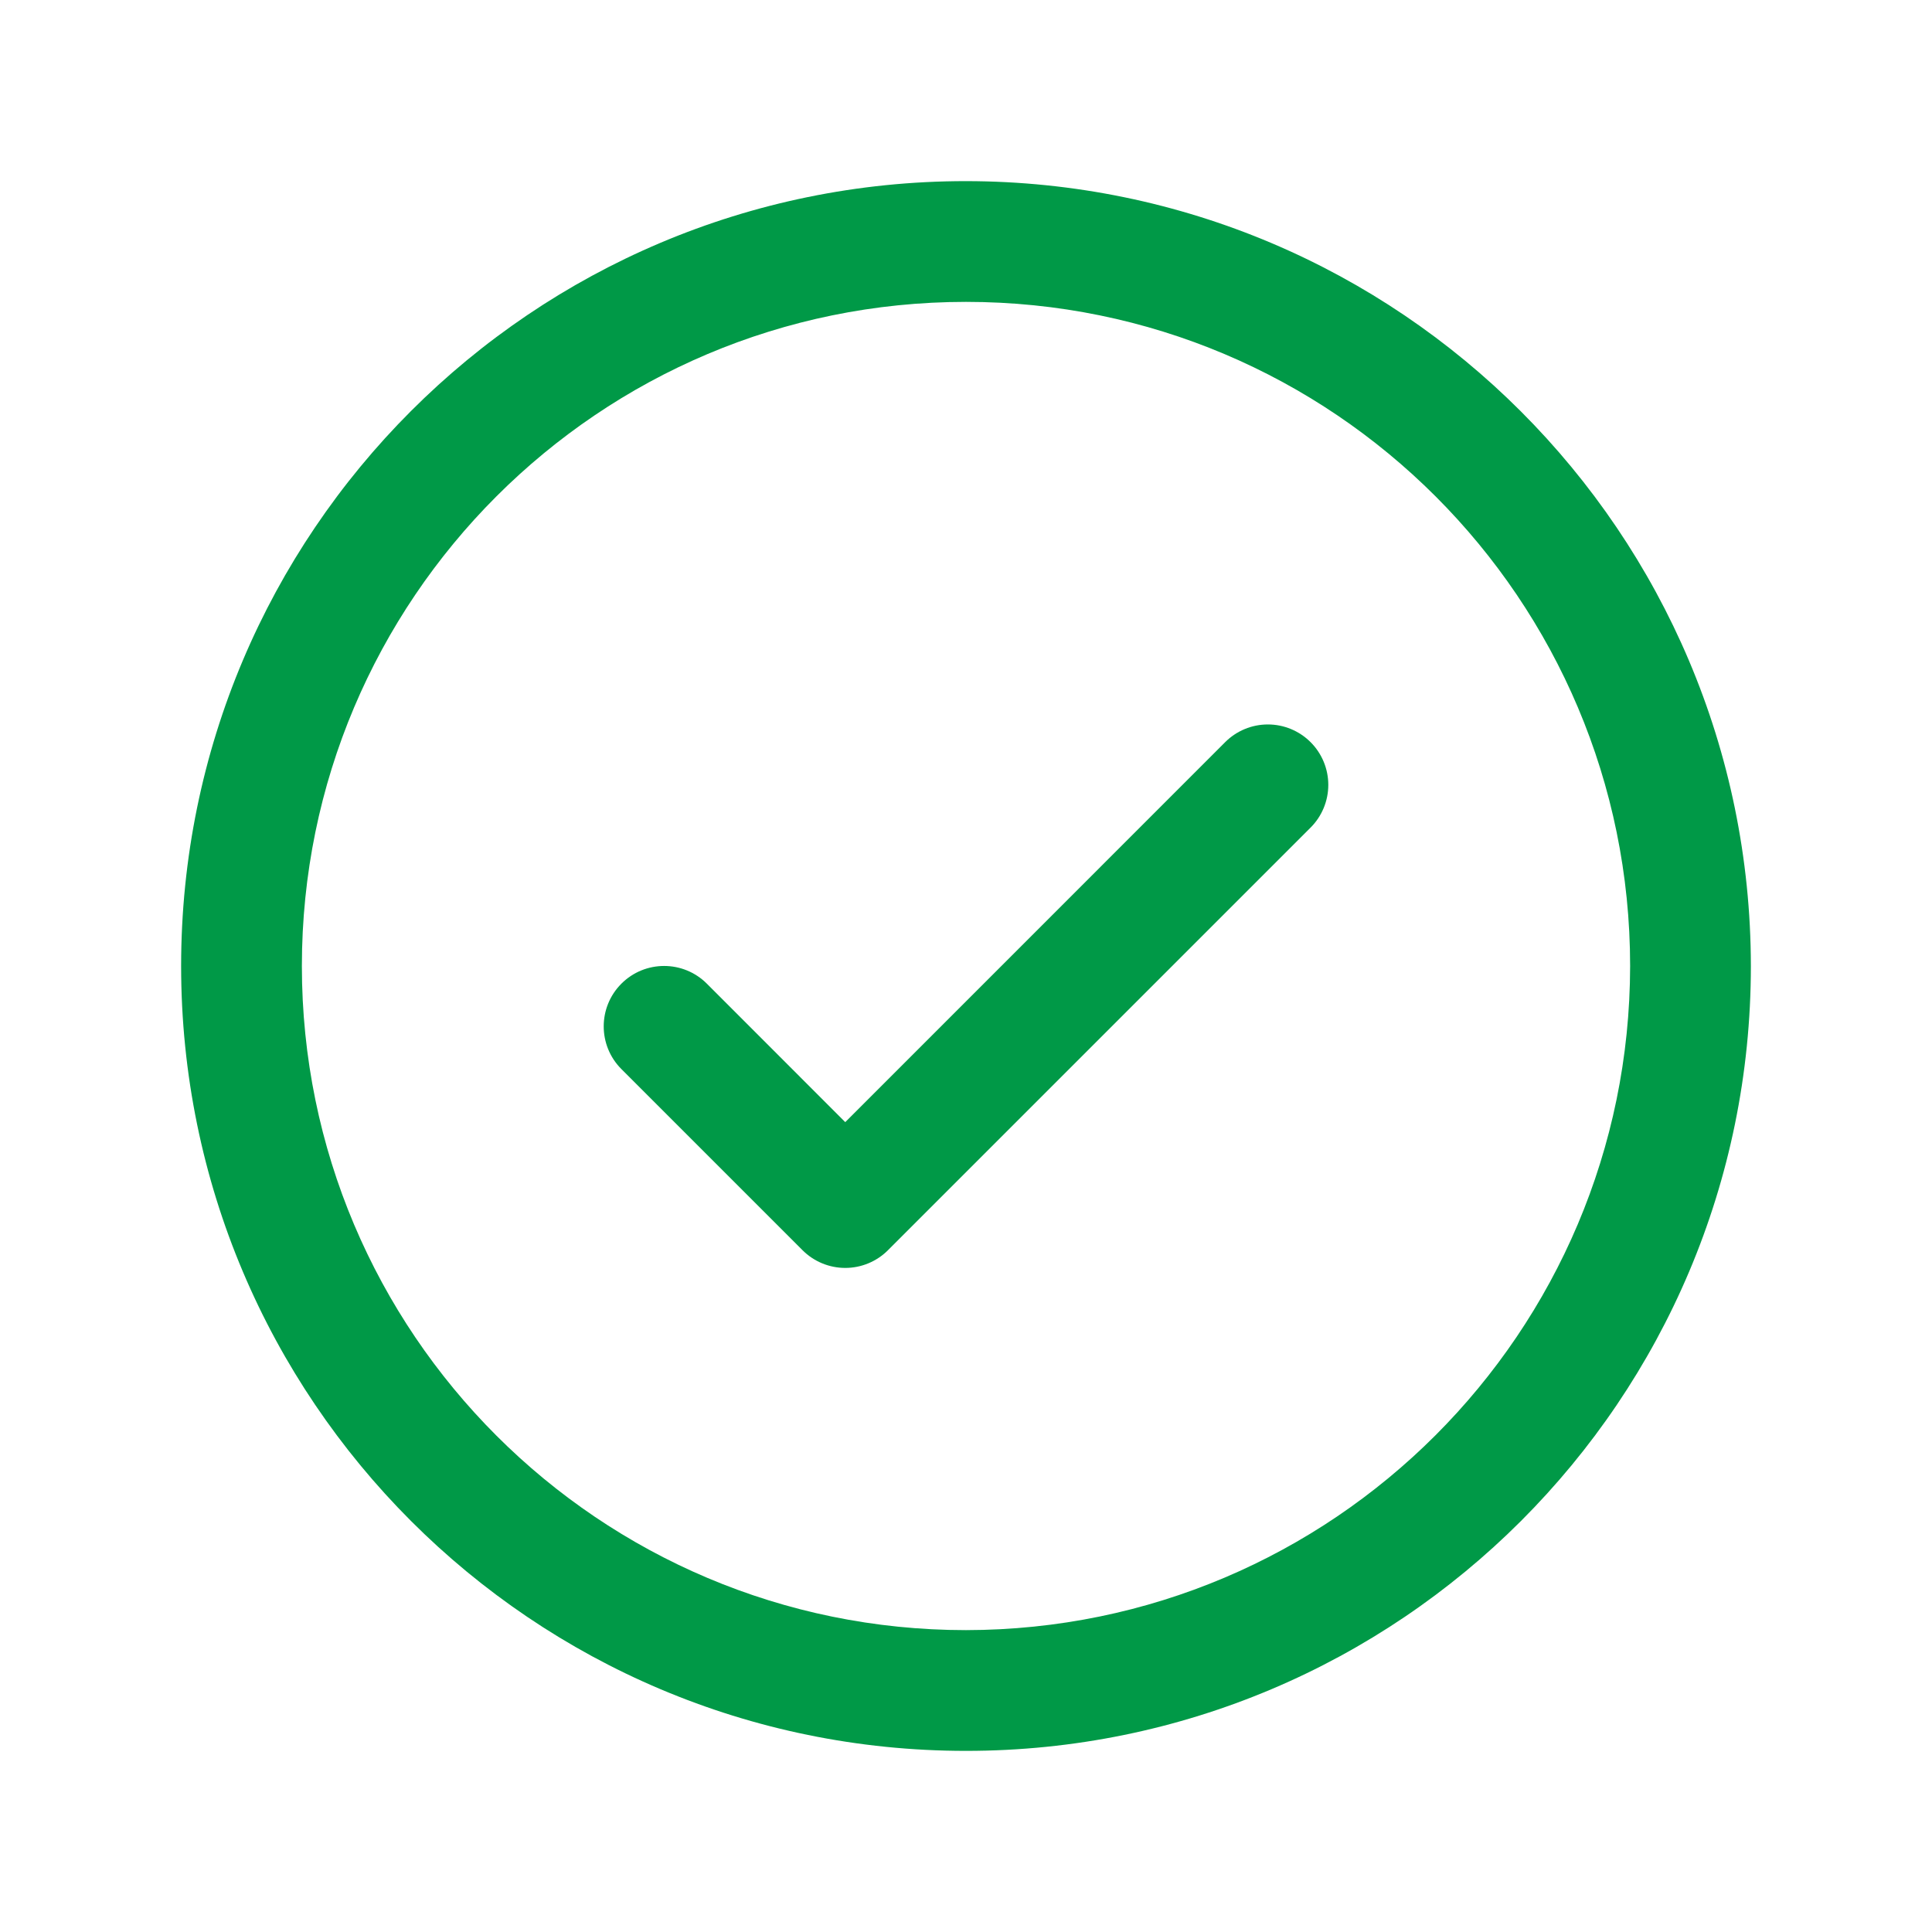
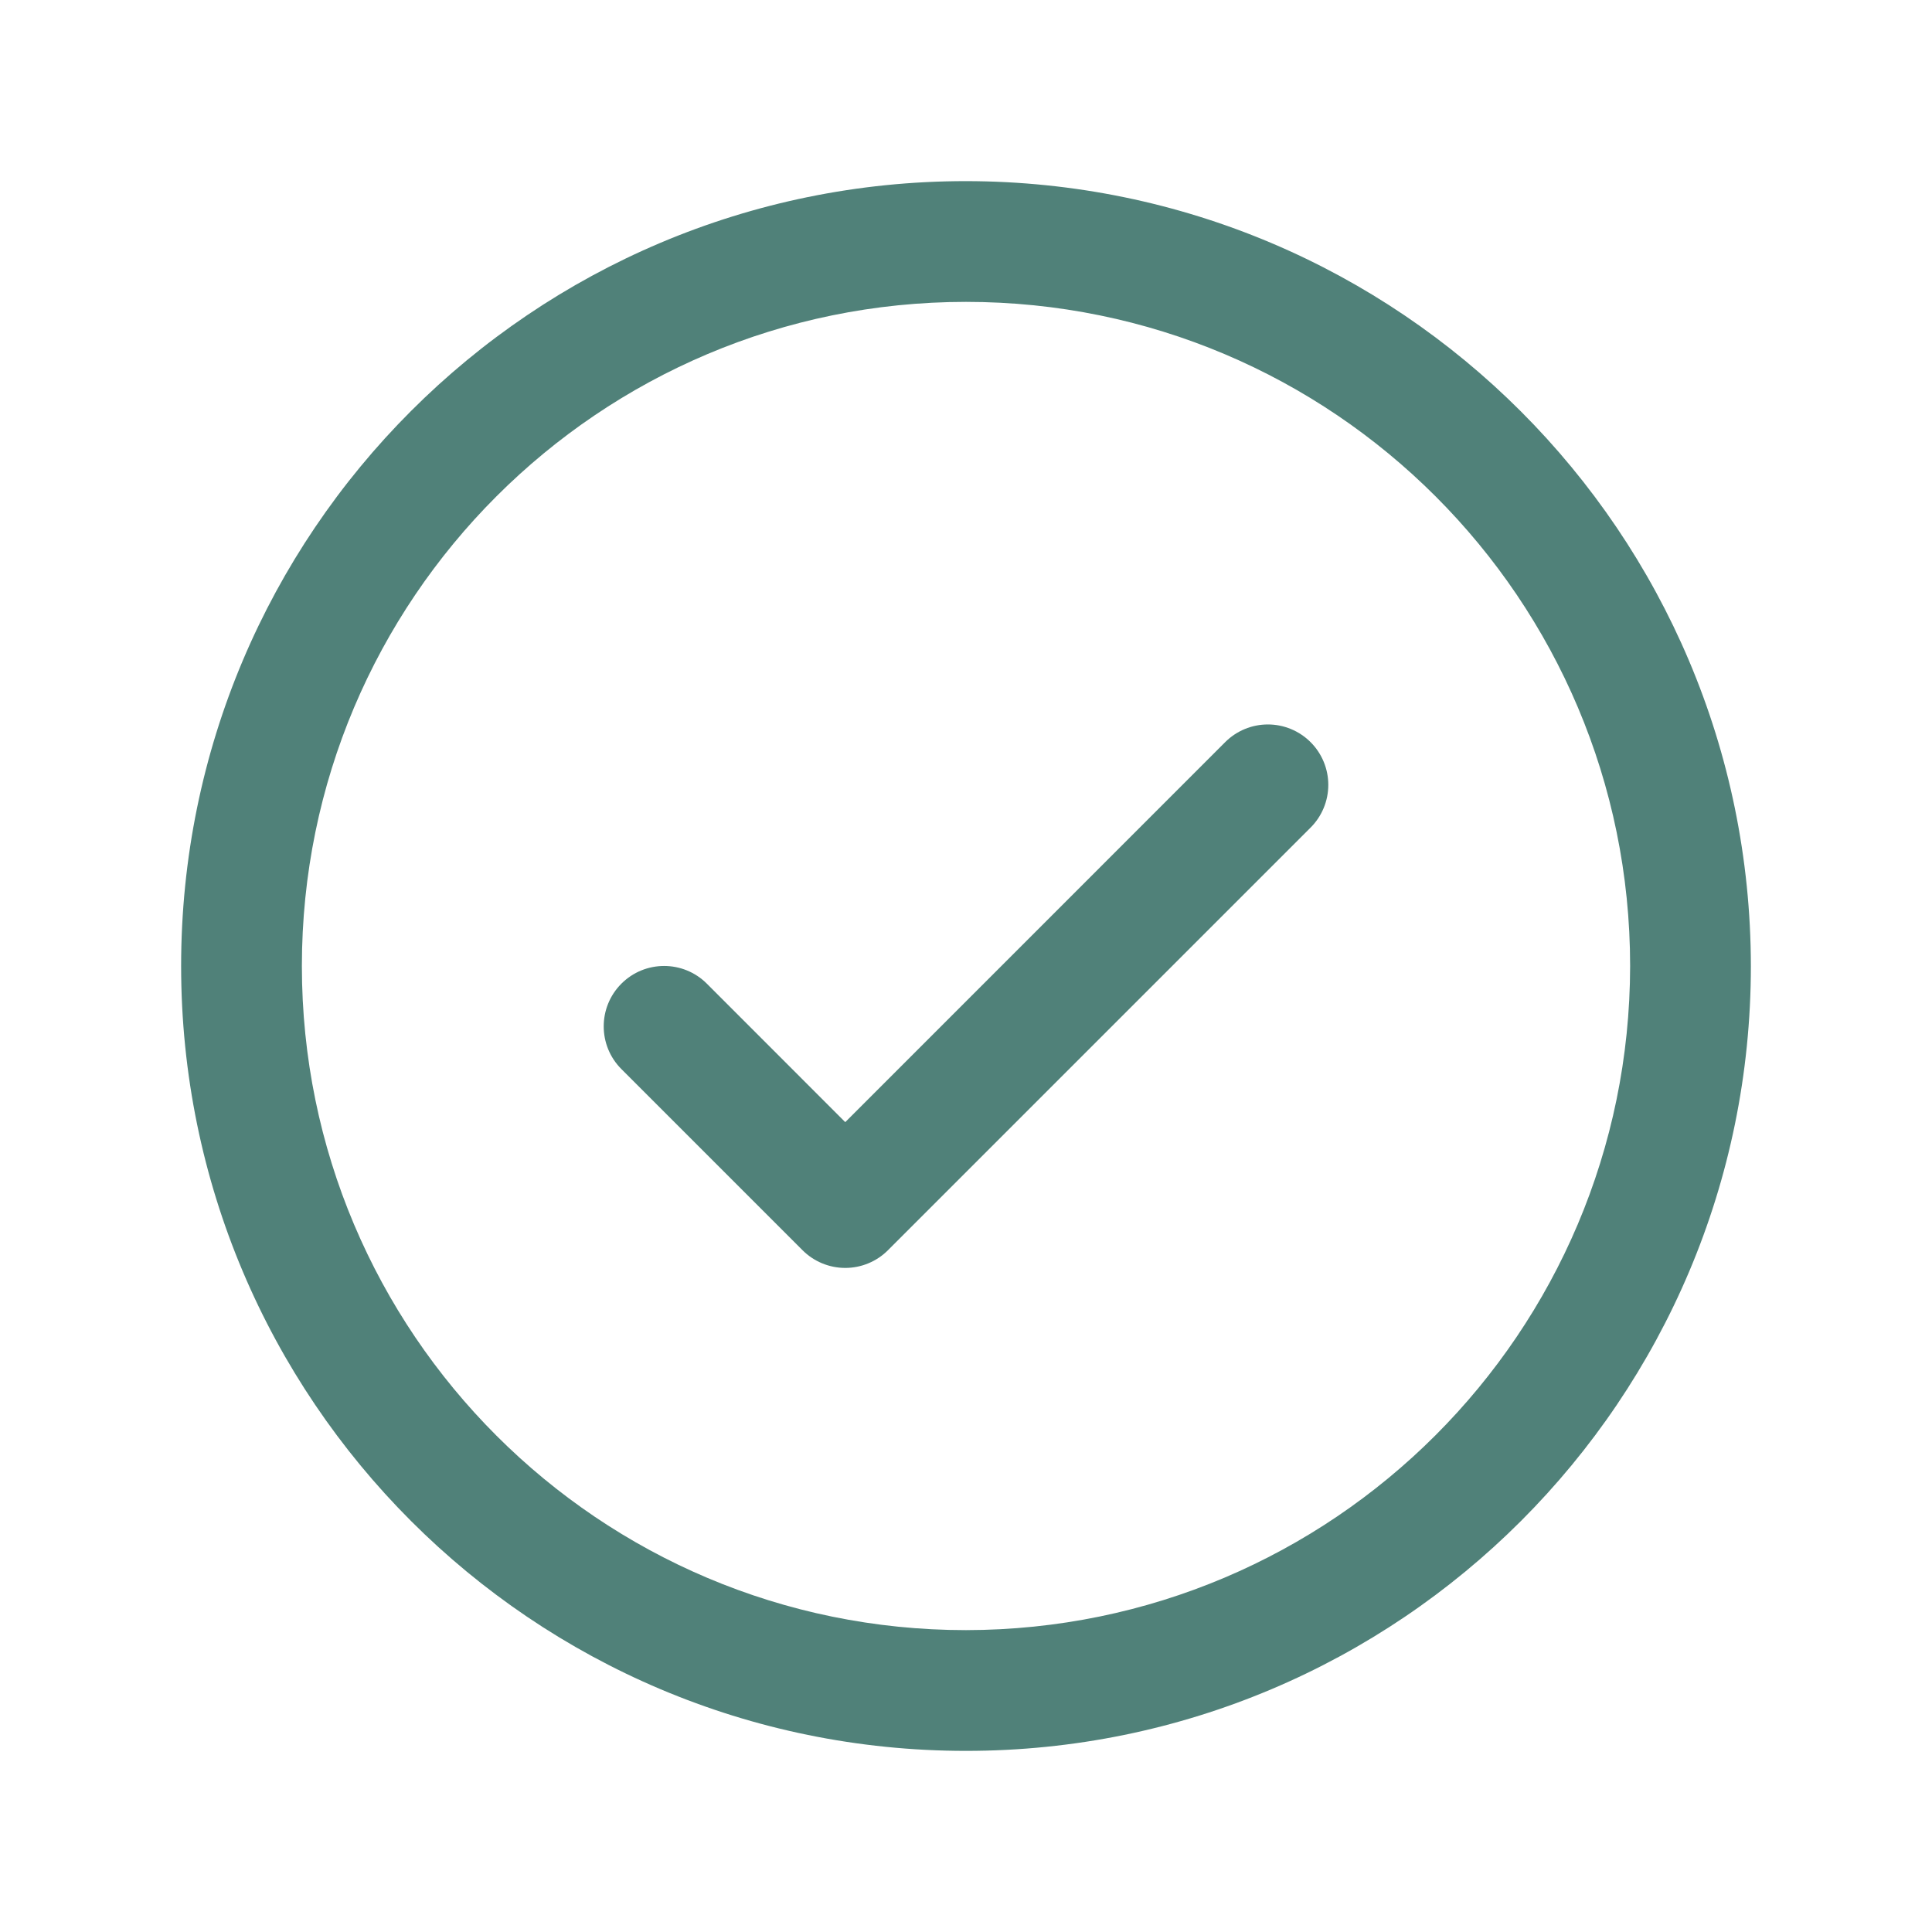
- <svg xmlns="http://www.w3.org/2000/svg" viewBox="0 0 256 256" fill="#009947">
+ <svg xmlns="http://www.w3.org/2000/svg" viewBox="0 0 256 256" fill="#508179">
  <path d="M173.66,98.34a8,8,0,0,1,0,11.32l-56,56a8,8,0,0,1-11.32,0l-24-24a8,8,0,0,1,11.32-11.32L112,148.69l50.34-50.35A8,8,0,0,1,173.66,98.34ZM232,128A104,104,0,1,1,128,24,104.11,104.11,0,0,1,232,128Zm-16,0a88,88,0,1,0-88,88A88.1,88.1,0,0,0,216,128Z" />
</svg>
